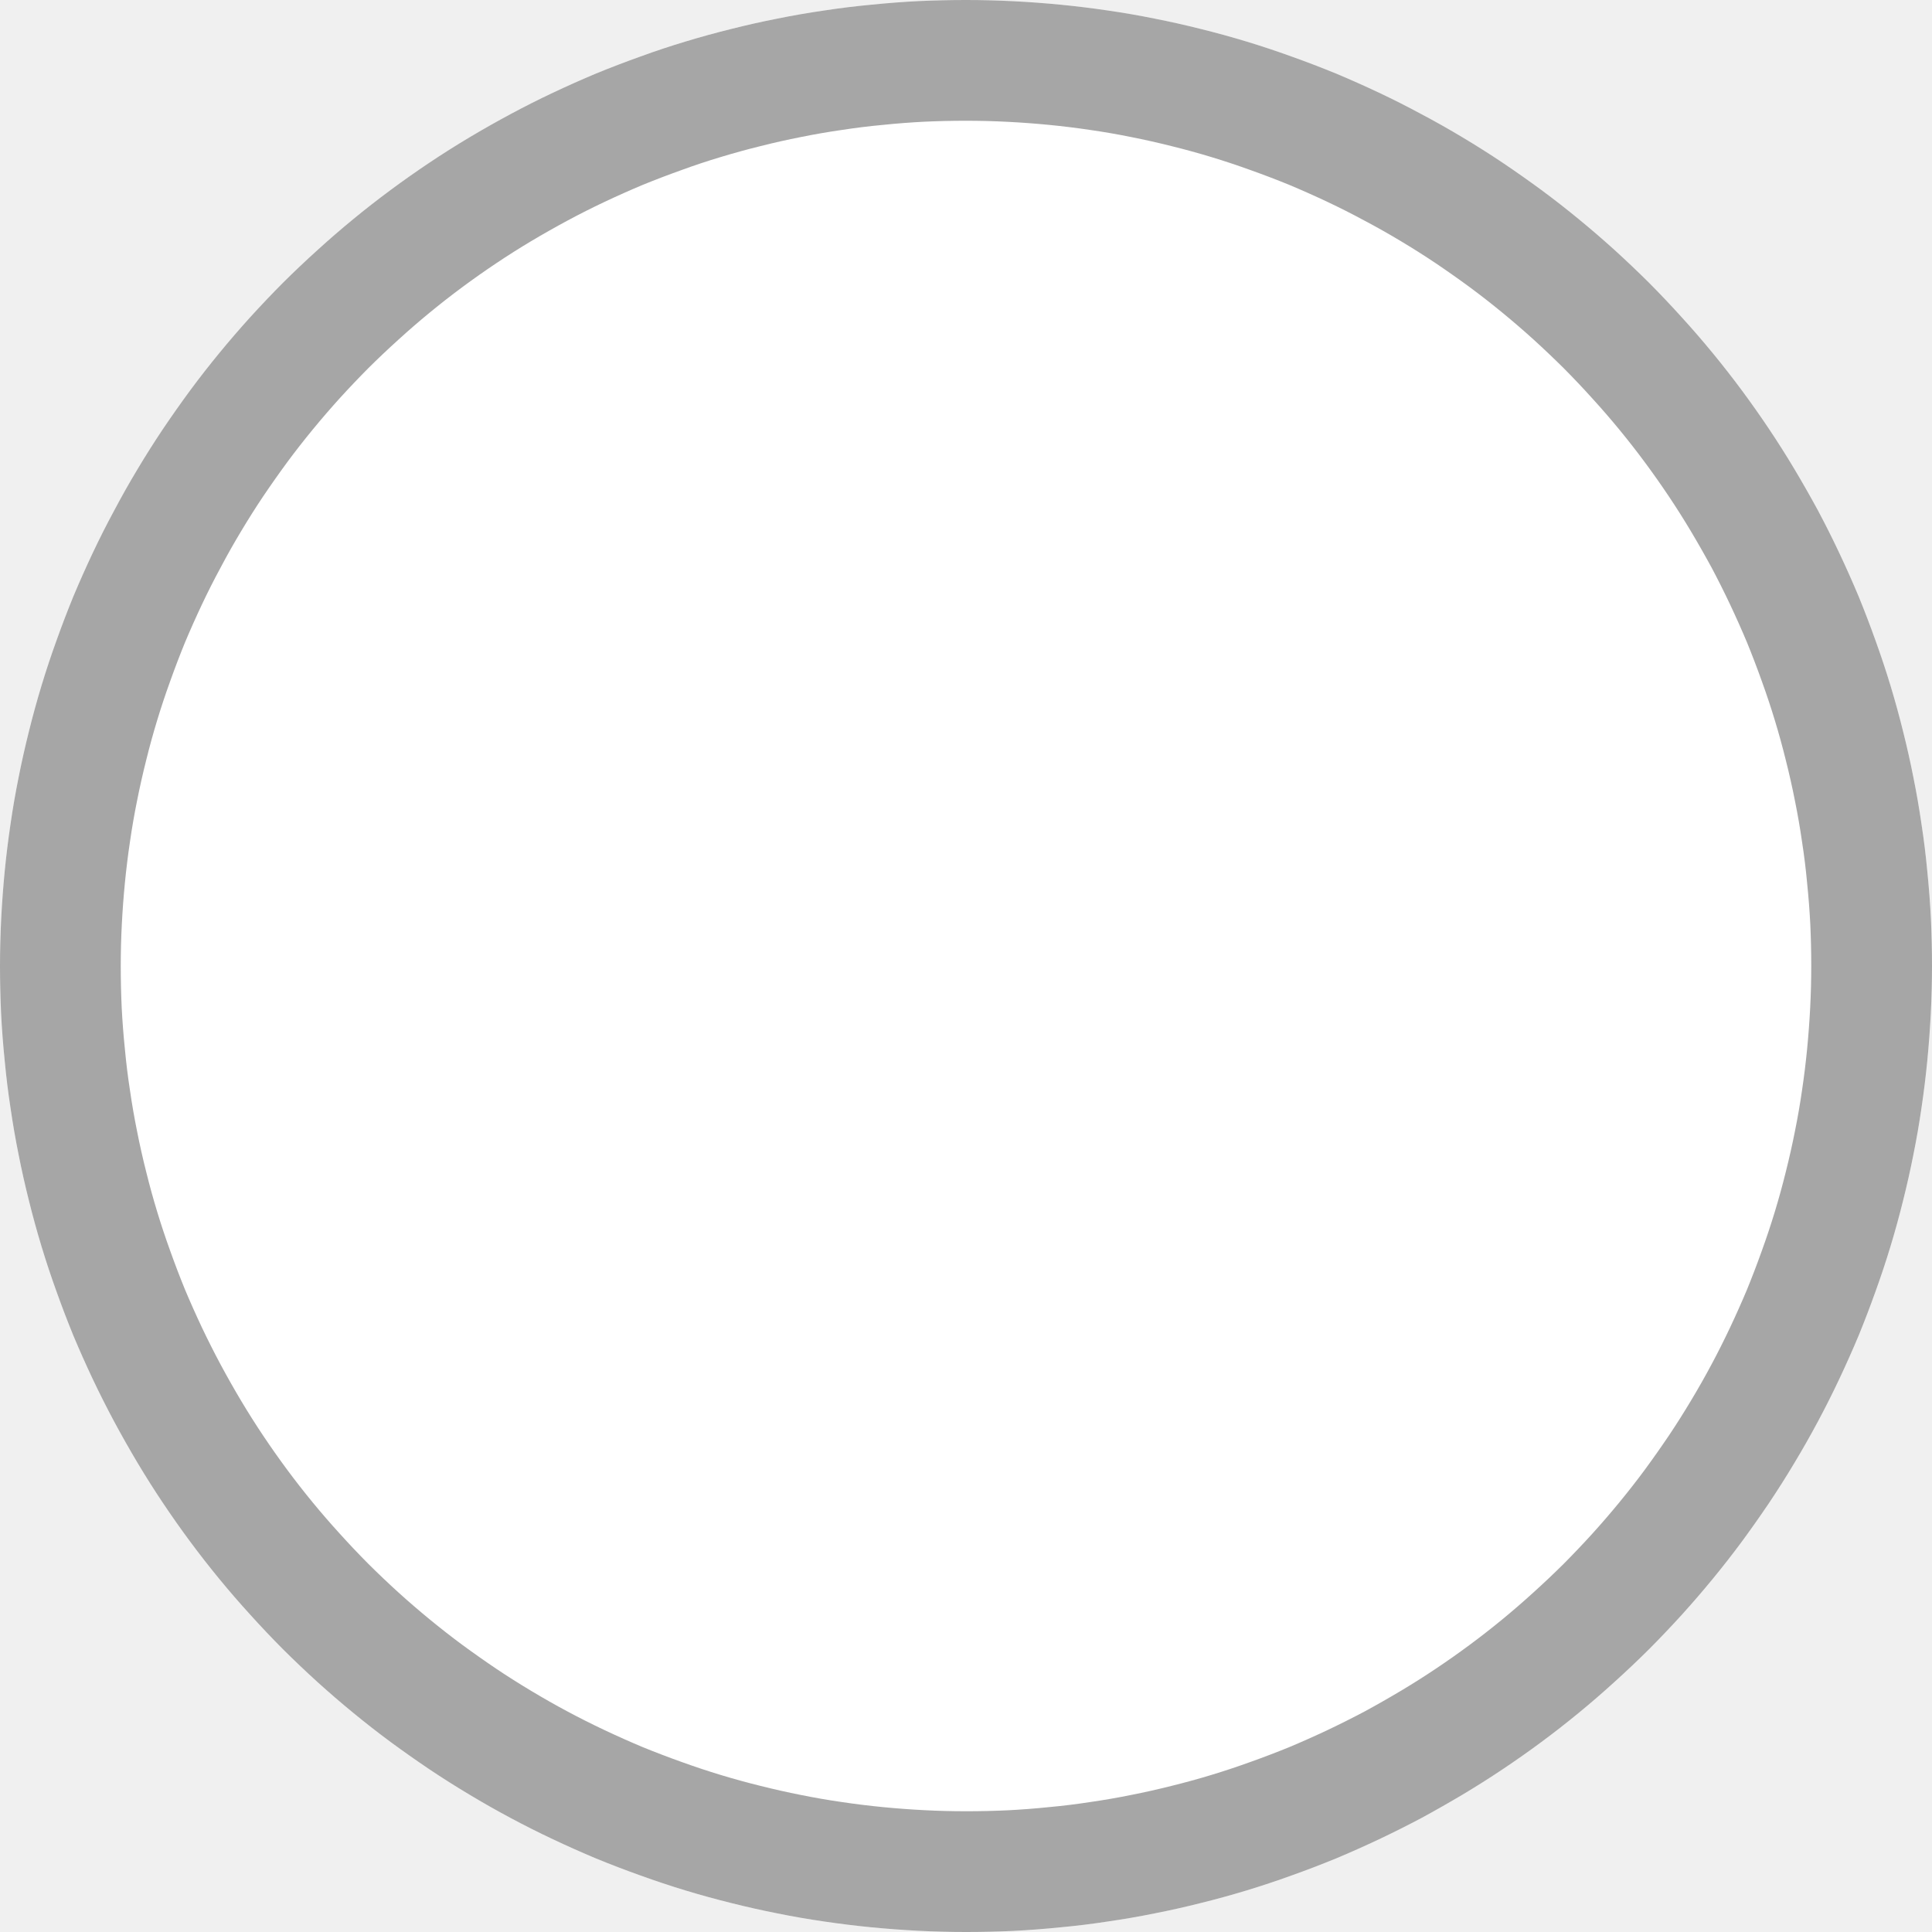
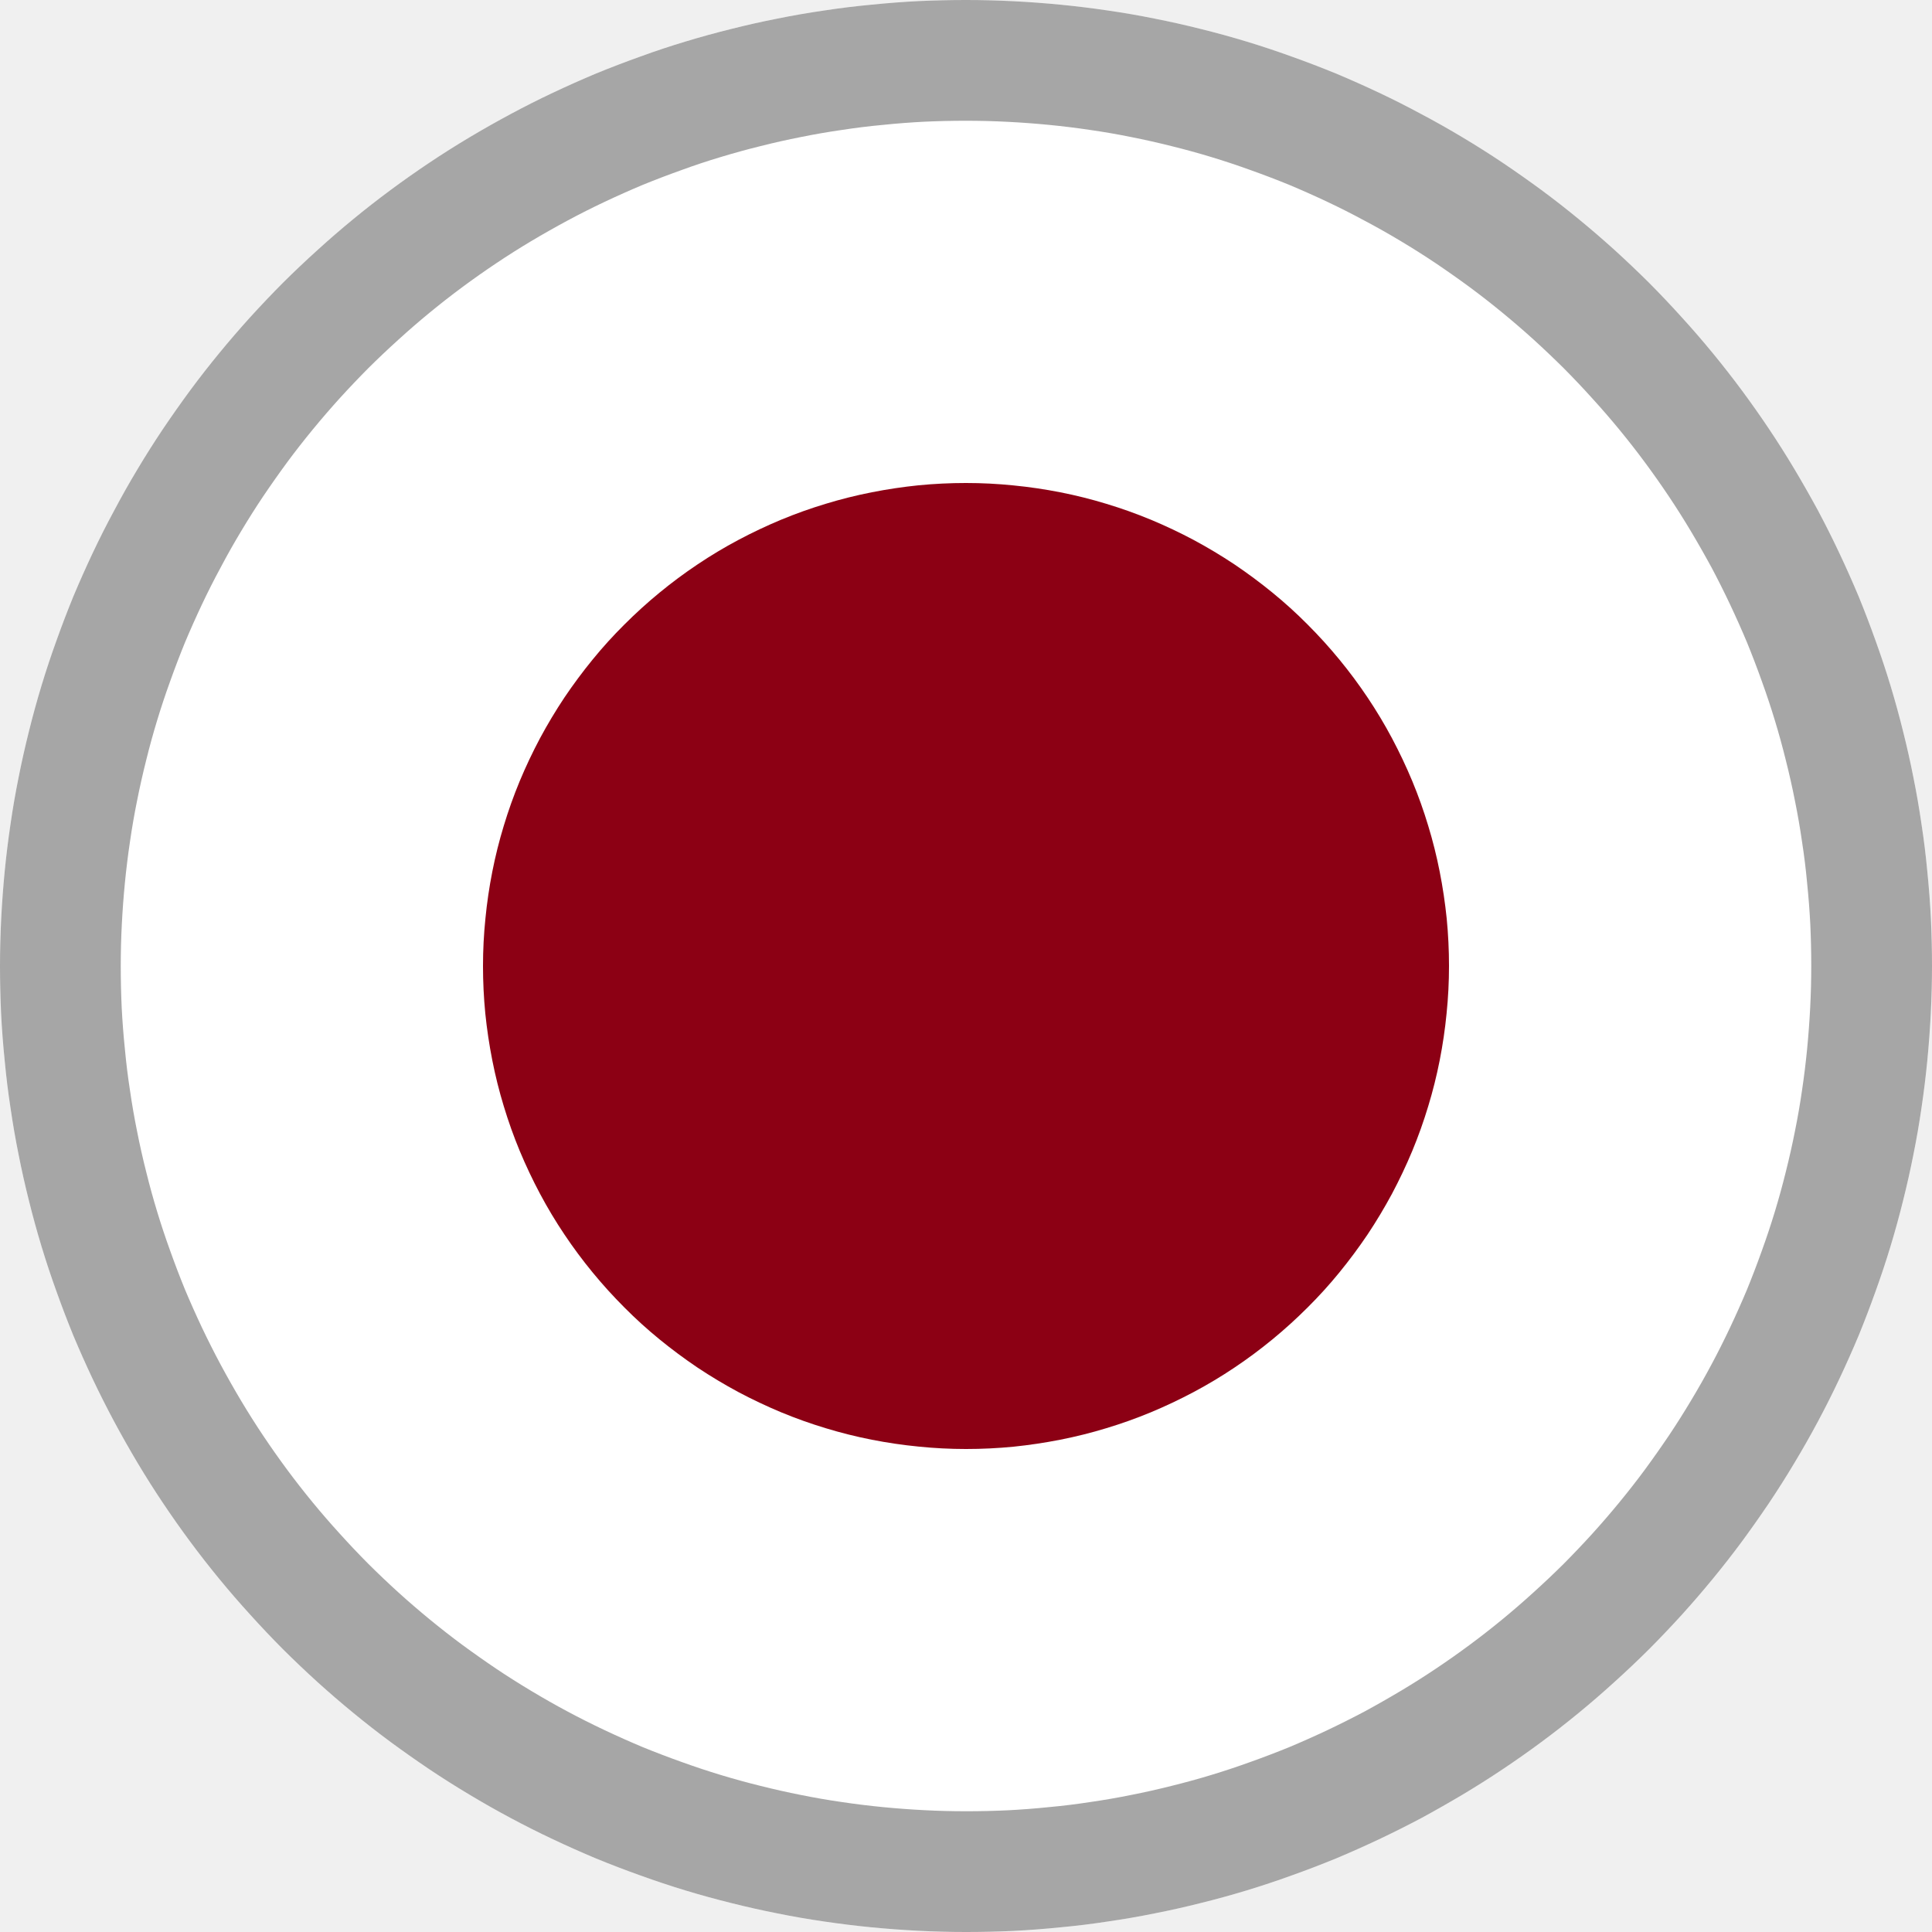
- <svg xmlns="http://www.w3.org/2000/svg" xmlns:xlink="http://www.w3.org/1999/xlink" width="16" height="16" viewBox="0 0 16 16">
+ <svg xmlns="http://www.w3.org/2000/svg" xmlns:xlink="http://www.w3.org/1999/xlink" width="16" height="16">
  <defs>
    <clipPath id="clip_1">
      <use xlink:href="#path_1" />
    </clipPath>
    <path d="M7.999 0h.002q.196 0 .392.01.197.01.392.029.195.019.39.048.194.028.387.067.192.038.383.086.19.047.378.104.188.057.373.124.185.066.366.14.181.076.359.16t.35.177q.174.092.342.193.169.101.332.21.163.11.321.226.158.117.31.242.151.124.297.256.145.132.284.27.139.14.27.285.133.146.257.297.125.152.242.31.117.158.226.321t.21.332q.1.168.194.341.092.173.176.351.084.178.16.359.074.181.14.366.067.185.124.373.057.188.104.378.048.19.086.383.039.193.067.387.03.195.048.39.02.195.03.392.009.196.009.392v.002q0 .196-.01.392-.01.197-.029.392-.019.195-.048.39-.028.194-.067.387-.038.192-.086.383-.047.19-.104.378-.057.188-.124.373-.066.185-.14.366-.076.181-.16.359t-.176.35q-.093.174-.194.342-.101.169-.21.332-.11.163-.226.321-.117.158-.242.31-.124.151-.256.297-.132.145-.27.284-.14.139-.285.27-.146.133-.297.257-.152.125-.31.242-.158.117-.321.226t-.332.21q-.168.1-.341.194-.174.092-.351.176-.178.084-.359.16-.181.074-.366.14-.185.067-.373.124-.188.057-.378.104-.19.048-.383.086-.193.039-.387.067-.195.03-.39.048-.195.02-.392.03-.196.009-.392.009h-.002q-.196 0-.392-.01-.197-.01-.392-.029-.195-.019-.39-.048-.194-.028-.387-.067-.192-.038-.383-.086-.19-.047-.378-.104-.188-.057-.373-.124-.185-.066-.366-.14-.181-.076-.359-.16t-.35-.176q-.174-.093-.342-.194-.169-.101-.332-.21-.163-.11-.321-.226-.158-.117-.31-.242-.151-.124-.297-.256-.145-.132-.284-.27-.139-.14-.27-.285-.133-.146-.257-.297-.125-.152-.242-.31-.117-.158-.226-.321t-.21-.332q-.1-.168-.193-.341-.093-.174-.177-.351-.084-.178-.16-.359-.074-.181-.14-.366-.067-.185-.124-.373-.057-.188-.104-.378-.048-.19-.086-.383-.039-.193-.067-.387-.03-.195-.048-.39-.02-.195-.03-.392Q0 8.197 0 8.001v-.002q0-.196.01-.392.01-.197.029-.392.019-.195.048-.39.028-.194.067-.387.038-.192.086-.383.047-.19.104-.378.057-.188.124-.373.066-.185.14-.366.076-.181.16-.359t.177-.35q.092-.174.193-.342.101-.169.21-.332.11-.163.226-.321.117-.158.242-.31.124-.151.256-.297.132-.145.27-.284.14-.139.285-.27.146-.133.297-.257.152-.125.31-.242.158-.117.321-.226t.332-.21q.168-.1.341-.193.173-.093.351-.177.178-.084.359-.16.181-.074.366-.14Q5.49.4 5.677.344q.188-.057.378-.104.19-.048.383-.086.193-.039.387-.067.195-.03.39-.048.195-.02.392-.03Q7.803 0 7.999 0z" id="path_1" />
  </defs>
  <g id="Rectangle-3">
    <use fill="#FFF" xlink:href="#path_1" fill-rule="evenodd" />
    <g clip-path="url(#clip_1)">
      <use xlink:href="#path_1" fill="none" stroke="#A6A6A6" stroke-width="2" />
    </g>
  </g>
+   <path d="M3.999 0h.002q.196 0 .392.02.195.019.388.057.193.038.38.095.189.057.37.132.182.076.355.168.173.093.337.202.163.11.315.234.152.124.29.263.14.14.264.291.125.152.234.315.11.164.202.337.092.173.168.355.075.181.132.37.057.187.095.38t.058.388Q8 3.803 8 3.999v.002q0 .196-.02.392-.019.195-.057.388-.038.193-.095.38-.057.189-.132.37-.076.182-.168.355-.093.173-.202.337-.11.163-.234.315-.124.152-.263.29-.14.14-.291.264-.152.125-.315.234-.164.11-.337.202-.173.092-.355.168-.181.075-.37.132-.187.057-.38.095t-.388.058Q4.197 8 4.001 8h-.002q-.196 0-.392-.02-.195-.019-.388-.057-.193-.038-.38-.095-.189-.057-.37-.132-.182-.076-.355-.168-.173-.093-.337-.202-.163-.11-.315-.234-.152-.124-.29-.263-.14-.14-.264-.291-.125-.152-.234-.315-.11-.164-.202-.337-.092-.173-.168-.355-.075-.181-.132-.37-.057-.187-.095-.38t-.058-.388Q0 4.197 0 4.001v-.002q0-.196.02-.392.019-.195.057-.388.038-.193.095-.38.057-.189.132-.37.076-.182.168-.355.093-.173.202-.337.11-.163.234-.315.124-.152.263-.29.14-.14.291-.264.152-.125.315-.234.164-.11.337-.202.173-.092.355-.168.181-.075.37-.132.187-.057.38-.095t.388-.058Q3.803 0 3.999 0z" transform="translate(4 4)" id="Rectangle-7" fill="#8C0014" fill-rule="evenodd" stroke="none" />
</svg>
